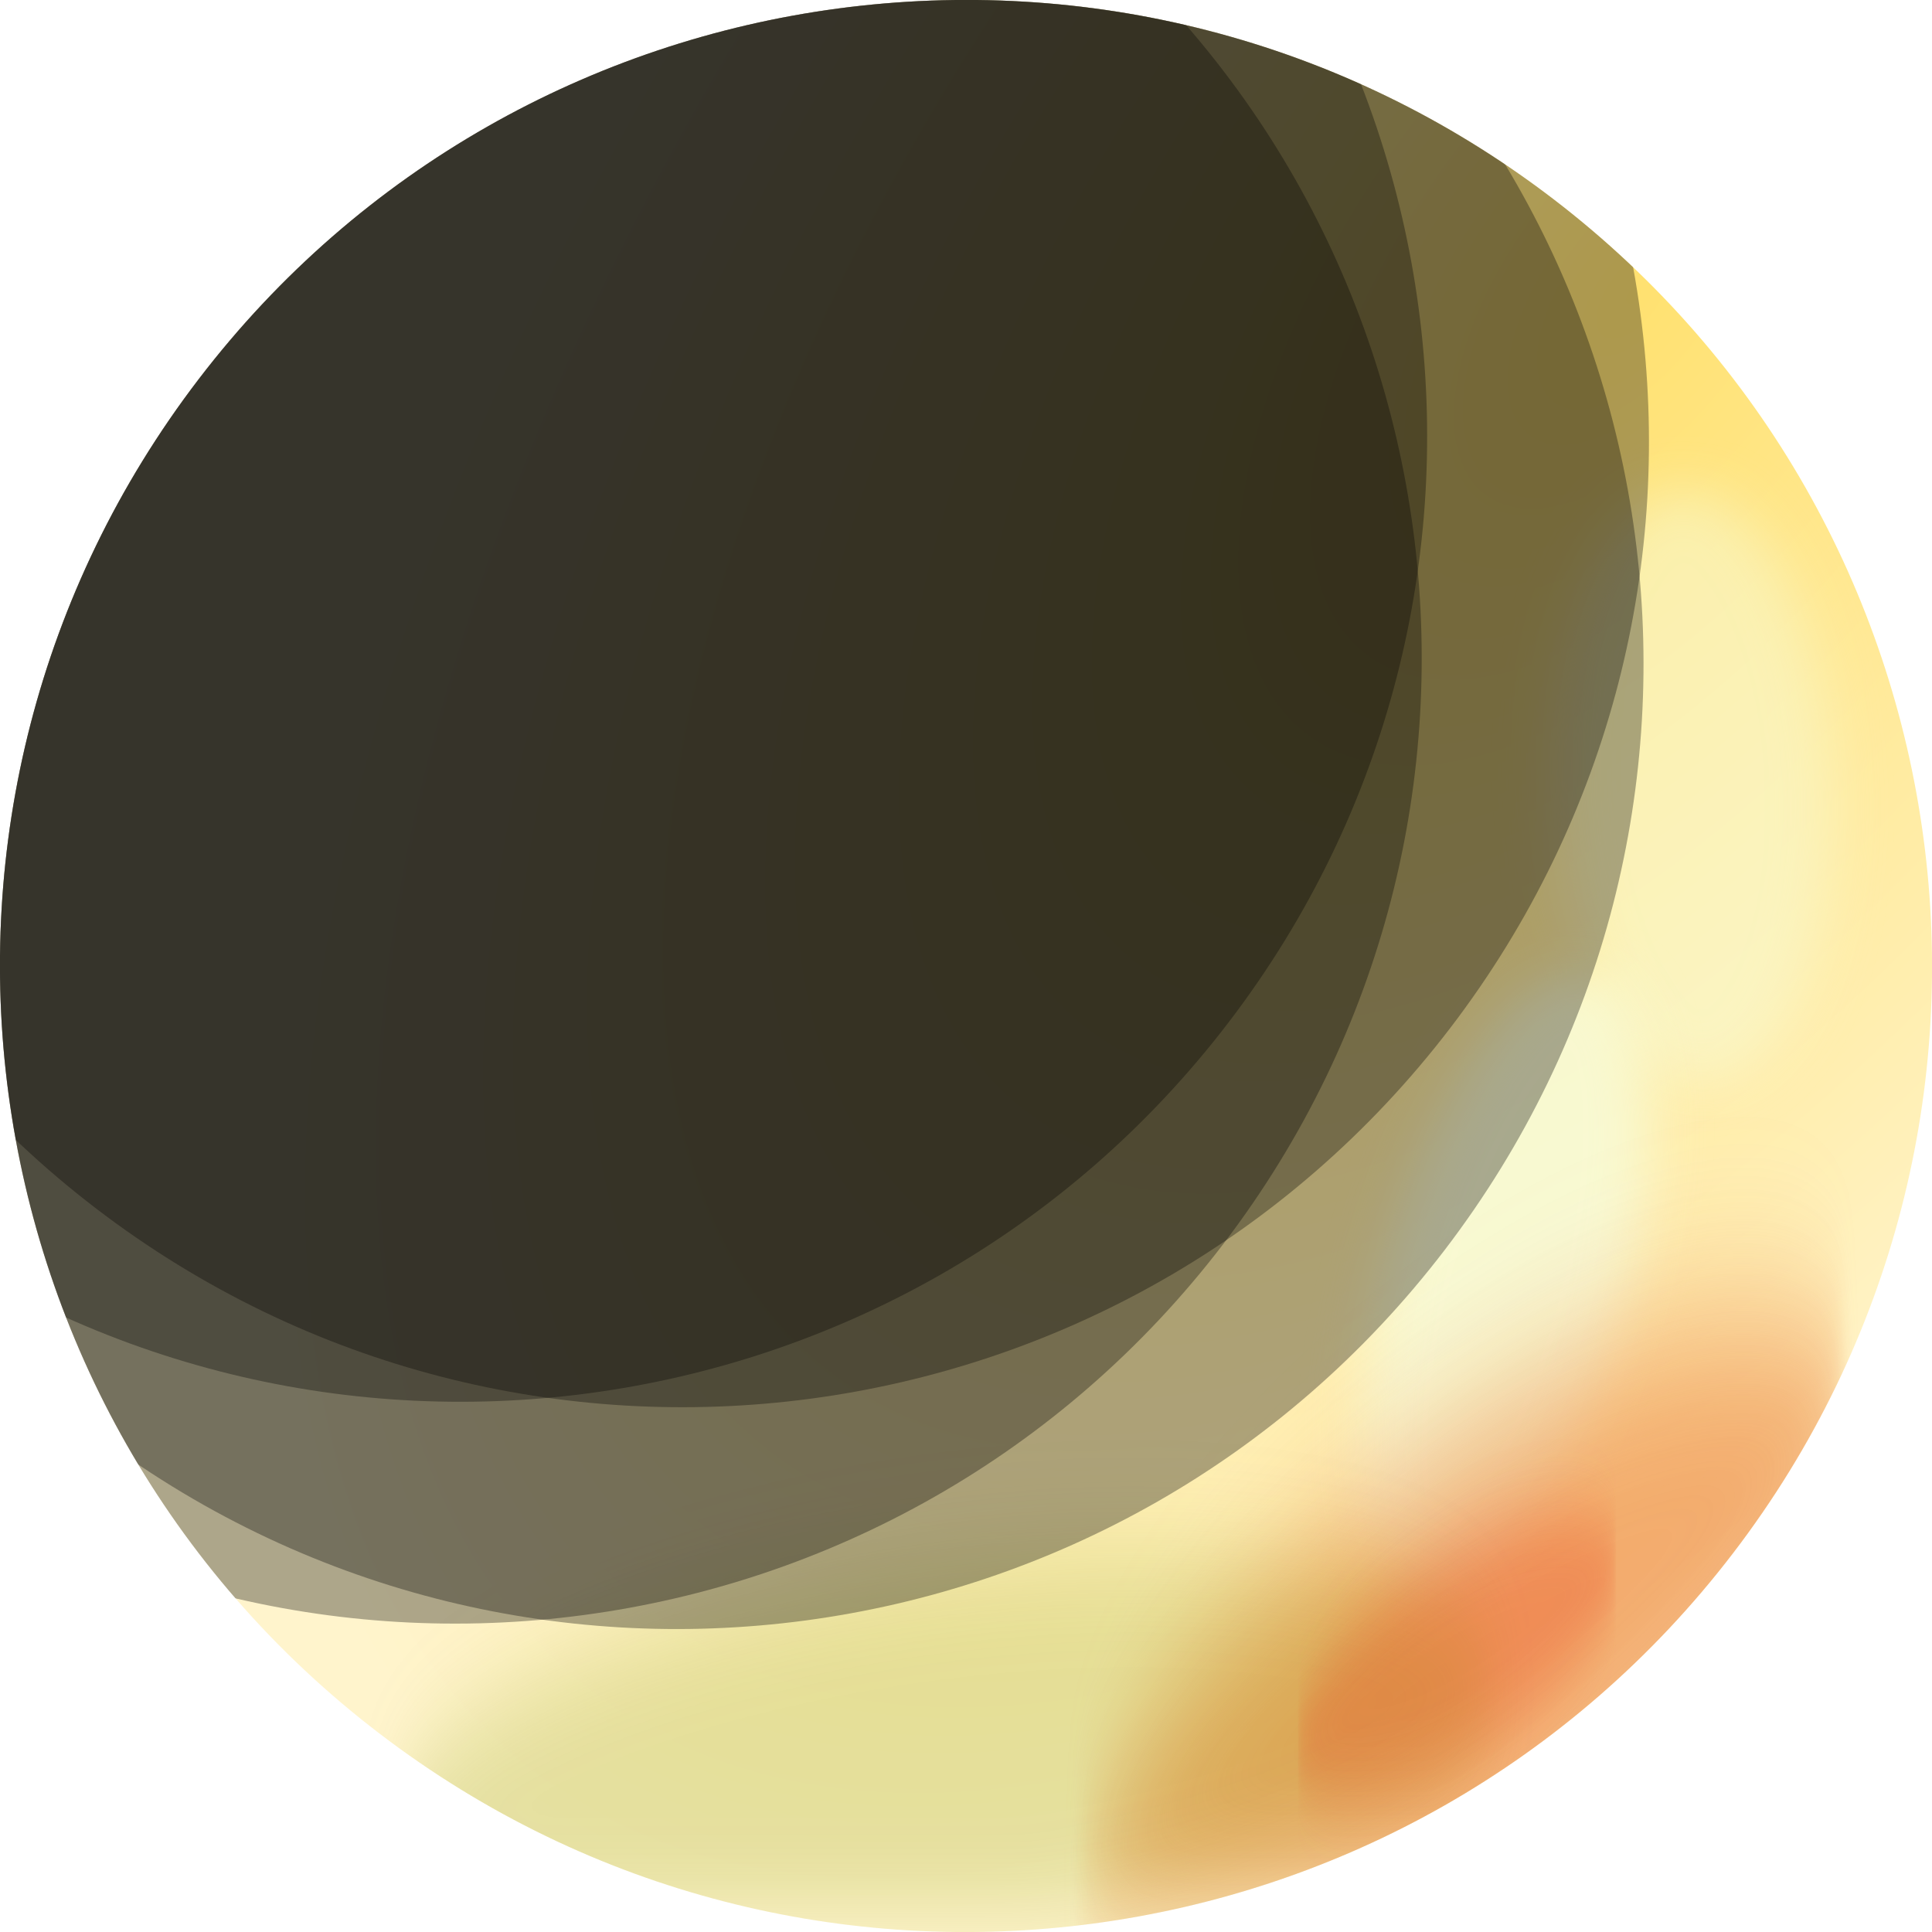
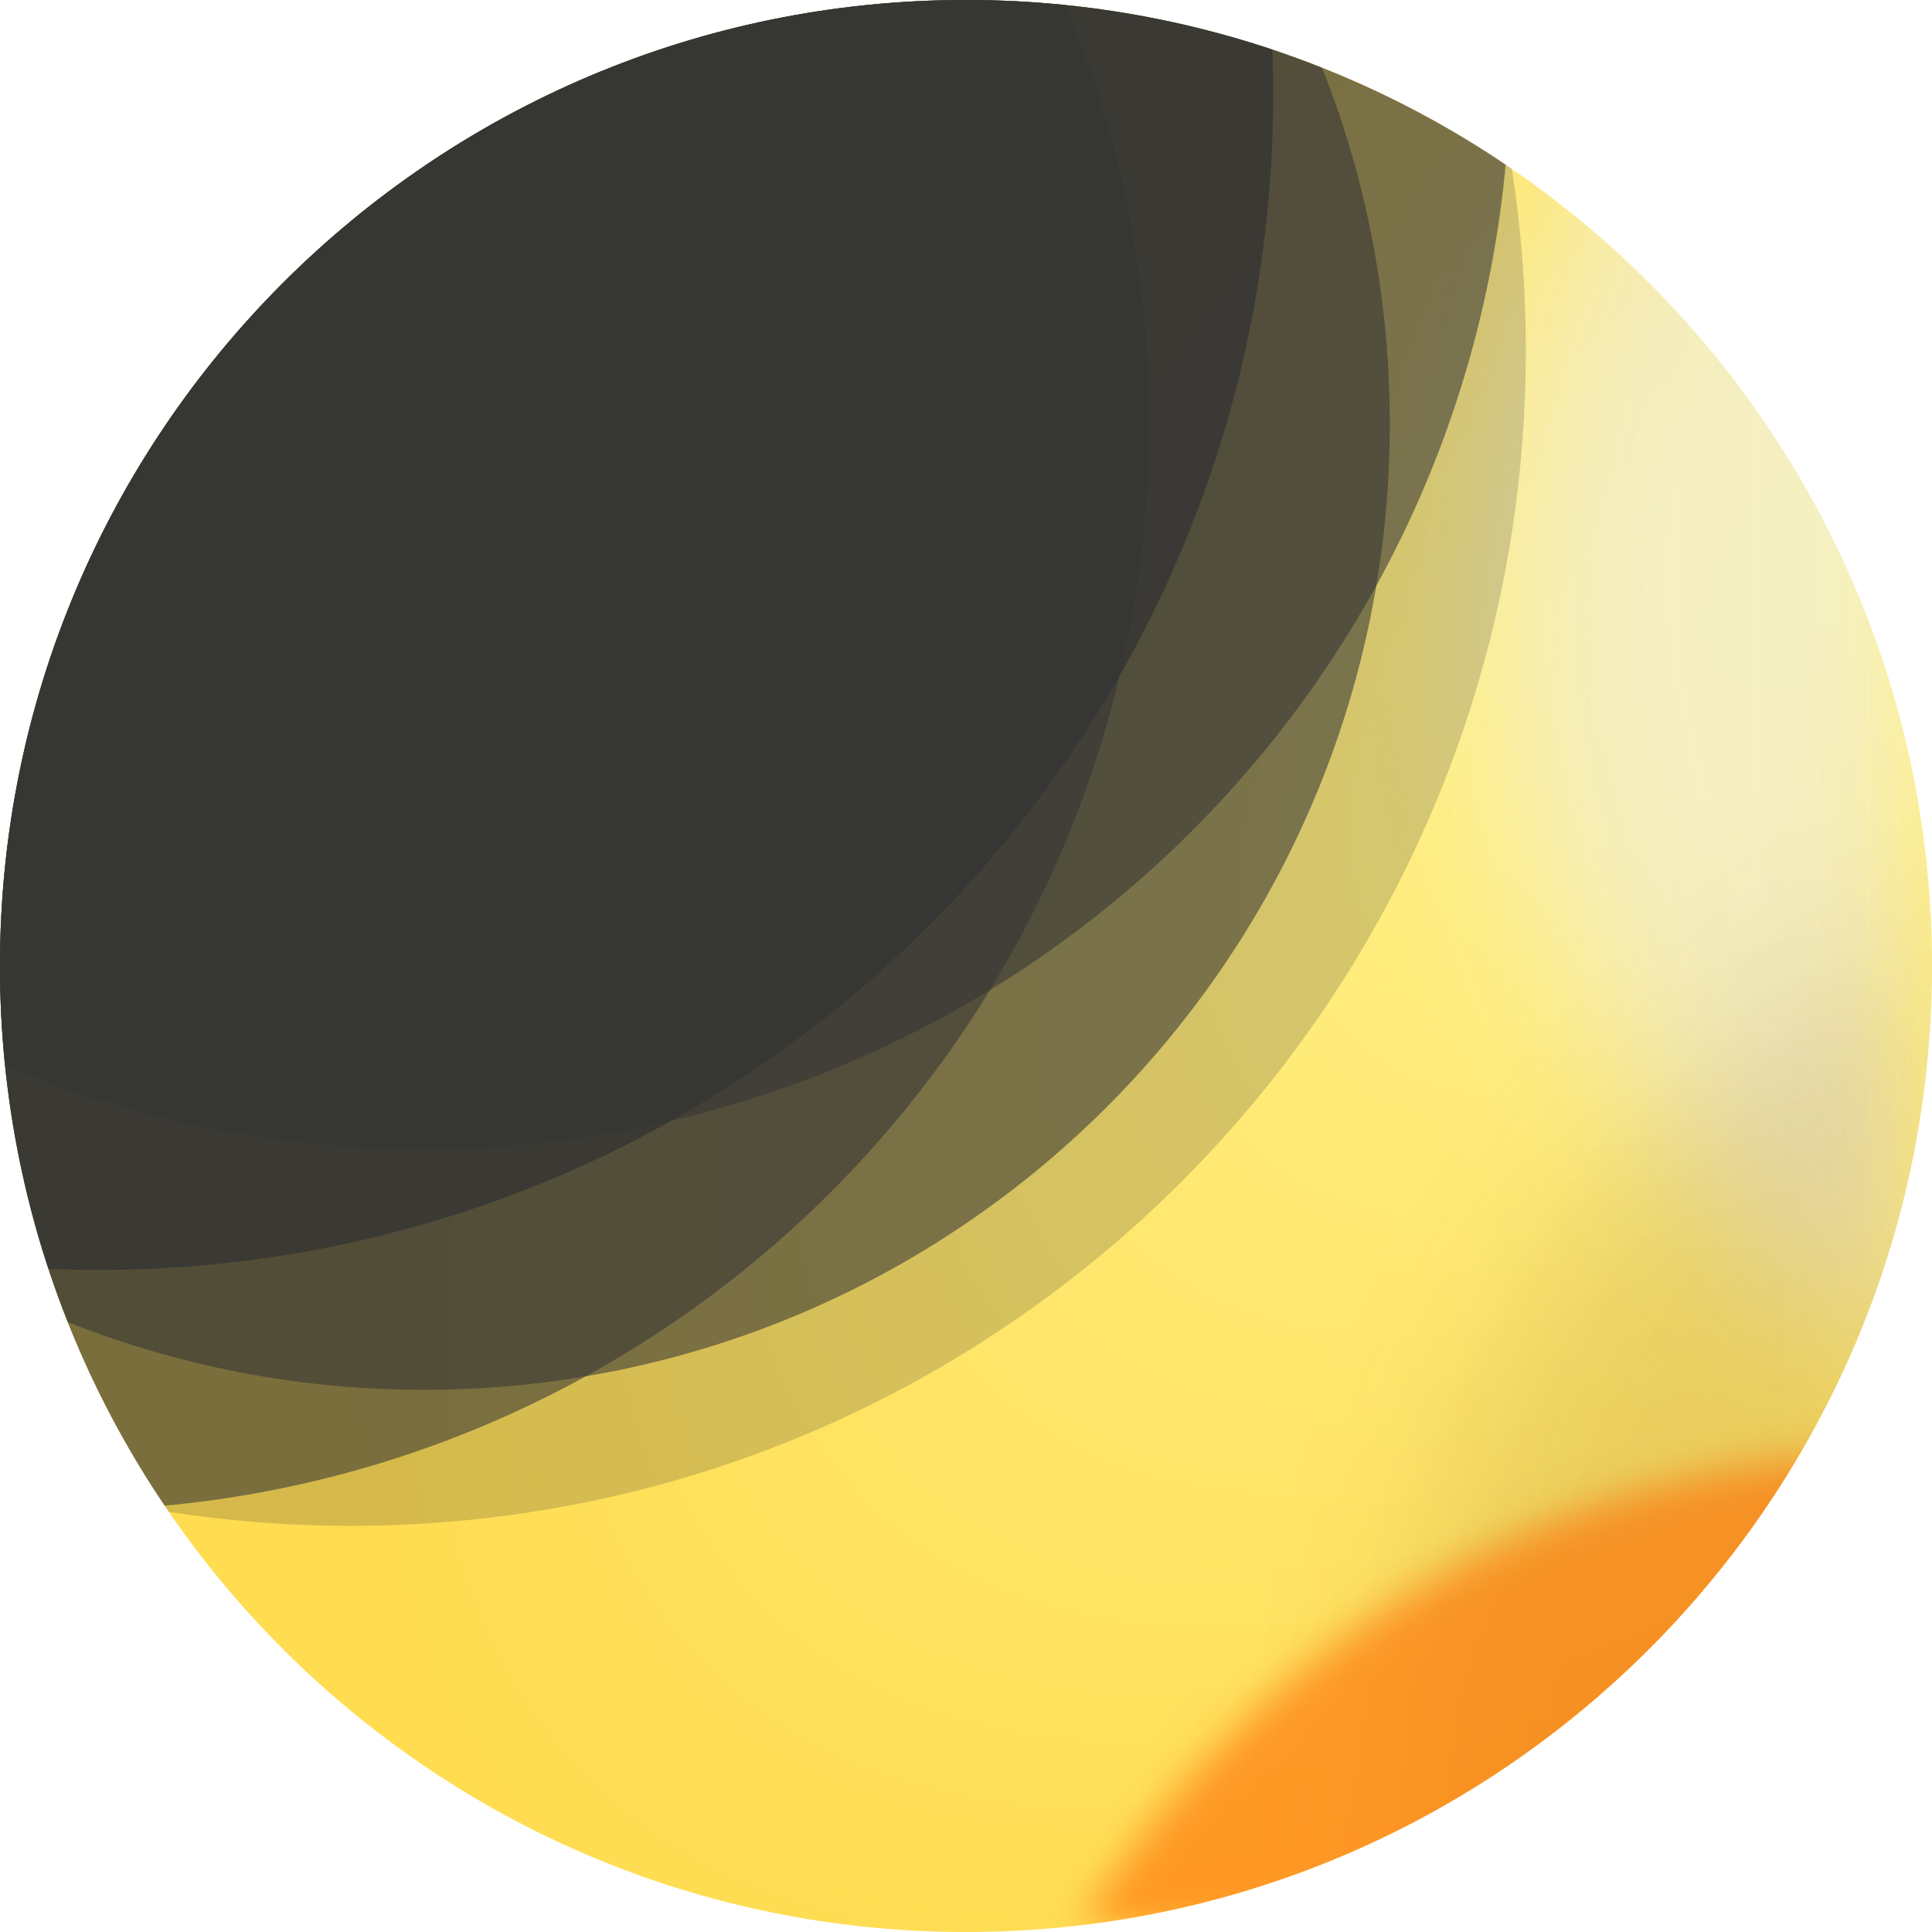
<svg xmlns="http://www.w3.org/2000/svg" xmlns:xlink="http://www.w3.org/1999/xlink" id="svg8" version="1.1" viewBox="0 0 120 120" height="120mm" width="120mm">
  <defs id="defs2">
-     <linearGradient id="linearGradient3338">
-       <stop id="stop3334" offset="0" style="stop-color:#ffe170;stop-opacity:1;" />
-       <stop id="stop3336" offset="1" style="stop-color:#fff4cc;stop-opacity:1" />
+     <linearGradient id="linearGradient923">
+       <stop id="stop919" offset="0" style="stop-color:#fff593;stop-opacity:1;" />
+       <stop id="stop921" offset="1" style="stop-color:#ffdc50;stop-opacity:1" />
    </linearGradient>
-     <filter height="1.315" y="-0.158" width="1.72" x="-0.36" id="filter2945" style="color-interpolation-filters:sRGB">
-       <feGaussianBlur id="feGaussianBlur2947" stdDeviation="4.379" />
+     <radialGradient gradientTransform="matrix(-1.39516,1.34377,-0.6937178,-0.7202469,459.5638,-28.7707)" gradientUnits="userSpaceOnUse" r="56.569" fy="108.588" fx="160.421" cy="108.588" cx="160.421" id="radialGradient925" xlink:href="#linearGradient923" />
+     <filter height="1.189" y="-0.094" width="1.189" x="-0.094" id="filter1122" style="color-interpolation-filters:sRGB">
+       <feGaussianBlur id="feGaussianBlur1124" stdDeviation="4.444" />
    </filter>
-     <filter height="1.266" y="-0.133" width="1.299" x="-0.149" id="filter3197" style="color-interpolation-filters:sRGB">
-       <feGaussianBlur id="feGaussianBlur3199" stdDeviation="1.904" />
+     <filter style="color-interpolation-filters:sRGB" id="filter1122-0" x="-0.094" width="1.189" y="-0.094" height="1.189">
+       <feGaussianBlur stdDeviation="4.444" id="feGaussianBlur1124-6" />
    </filter>
-     <filter height="1.221" y="-0.111" width="1.458" x="-0.229" id="filter3245" style="color-interpolation-filters:sRGB">
-       <feGaussianBlur id="feGaussianBlur3247" stdDeviation="2.313" />
+     <filter height="1.05" y="-0.025" width="1.05" x="-0.025" id="filter1320" style="color-interpolation-filters:sRGB">
+       <feGaussianBlur id="feGaussianBlur1322" stdDeviation="1.169" />
    </filter>
-     <filter style="color-interpolation-filters:sRGB" id="filter3245-8" x="-0.229" width="1.458" y="-0.111" height="1.221">
-       <feGaussianBlur stdDeviation="2.313" id="feGaussianBlur3247-9" />
-     </filter>
-     <radialGradient gradientTransform="matrix(0.03433197,1.999502,-1.021125,0.01753298,249.9124,-264.7372)" gradientUnits="userSpaceOnUse" r="67.675" fy="93.906" fx="117.39" cy="93.906" cx="117.39" id="radialGradient3340" xlink:href="#linearGradient3338" />
-     <filter style="color-interpolation-filters:sRGB" id="filter2945-3" x="-0.36" width="1.72" y="-0.158" height="1.315">
-       <feGaussianBlur stdDeviation="4.379" id="feGaussianBlur2947-6" />
-     </filter>
-     <clipPath id="clipPath3654" clipPathUnits="userSpaceOnUse">
-       <circle transform="rotate(35.99637)" style="opacity:1;fill:none;fill-opacity:1;stroke:#000000;stroke-width:0.089;stroke-miterlimit:10.433;stroke-opacity:1;stop-color:#000000" id="circle3656" cx="149.28" cy="38.798" r="60" />
-     </clipPath>
-     <clipPath id="clipPath3838" clipPathUnits="userSpaceOnUse">
-       <circle transform="rotate(35.99637)" style="opacity:0.321;fill:none;fill-opacity:1;stroke:#000000;stroke-width:0.102;stroke-miterlimit:10.433;stroke-opacity:1;stop-color:#000000" id="circle3840" cx="149.28" cy="38.798" r="69.114" />
+     <clipPath id="clipPath1398" clipPathUnits="userSpaceOnUse">
+       <circle r="56.569" cy="133.603" cx="108.028" id="circle1400" style="fill:none;fill-opacity:1;stroke:#ffdc50;stroke-width:0.1;stroke-miterlimit:10.433;stroke-opacity:1;stop-color:#000000" />
    </clipPath>
  </defs>
-   <g transform="translate(-37.97229,-59.12683)" id="layer1">
-     <g transform="matrix(0.8678653,0.02125721,-0.02125721,0.8678653,15.47785,13.65817)" clip-path="url(#clipPath3838)" id="g3830">
-       <circle r="69.114" cy="38.798" cx="149.28" id="path2410-9" style="fill:url(#radialGradient3340);fill-opacity:1;stroke:none;stroke-width:0.102;stroke-miterlimit:10.433;stop-color:#000000" transform="rotate(35.99637)" />
-       <ellipse style="opacity:0.419;fill:#f5ffe6;fill-opacity:1;stroke:none;stroke-width:0.1;stroke-miterlimit:10.433;filter:url(#filter3197);stop-color:#000000" id="path2748" cx="32.53" cy="181.938" rx="9.73" ry="20.82" transform="matrix(1.018928,-0.06920334,0.06920334,1.018928,103.918,-78.11287)" />
-       <ellipse transform="matrix(1.02504,-0.325672,-0.1612946,1.044614,83.6477,-70.13977)" ry="21.584" rx="9.149" cy="229.821" cx="88.315" id="path2748-3" style="opacity:0.666;fill:#f5ffe6;fill-opacity:1;stroke:none;stroke-width:0.099;stroke-miterlimit:10.433;filter:url(#filter3245);stop-color:#000000" />
-       <ellipse style="opacity:0.537;fill:#e86e1f;fill-opacity:1;stroke:none;stroke-width:0.1;stroke-miterlimit:10.433;filter:url(#filter2945);stop-color:#000000" id="path2746" cx="200.481" cy="128.156" rx="13.205" ry="33.888" transform="matrix(0.6899982,0.7529316,-0.7529316,0.6899982,92.80988,-70.31712)" />
-       <ellipse style="opacity:0.212;fill:#859700;fill-opacity:1;stroke:none;stroke-width:0.099;stroke-miterlimit:10.433;filter:url(#filter3245-8);stop-color:#000000" id="path2748-3-7" cx="88.315" cy="229.821" rx="9.149" ry="21.584" transform="matrix(1.146294,1.265061,-1.752444,0.4231107,399.4473,-33.39752)" />
-       <ellipse transform="matrix(0.3233554,0.3337692,-0.306415,0.2633193,108.7378,66.94288)" ry="33.888" rx="13.205" cy="128.156" cx="200.481" id="path2746-1" style="opacity:0.294;fill:#e8441f;fill-opacity:1;stroke:none;stroke-width:0.1;stroke-miterlimit:10.433;filter:url(#filter2945-3);stop-color:#000000" />
-       <circle transform="rotate(35.99637)" style="opacity:0.321;fill:#000000;fill-opacity:1;stroke:none;stroke-width:0.102;stroke-miterlimit:10.433;stop-color:#000000" id="path2410-9-5" cx="119.714" cy="34.114" r="69.114" />
-       <circle r="69.114" cy="21.27" cx="110.384" id="path2410-9-5-3" style="opacity:0.321;fill:#000000;fill-opacity:1;stroke:none;stroke-width:0.102;stroke-miterlimit:10.433;stop-color:#000000" transform="rotate(35.99637)" />
-       <circle transform="rotate(35.99637)" style="opacity:0.321;fill:#000000;fill-opacity:1;stroke:none;stroke-width:0.102;stroke-miterlimit:10.433;stop-color:#000000" id="path2410-9-5-3-1" cx="106.871" cy="43.444" r="69.114" />
-       <circle r="69.114" cy="30.6" cx="97.54" id="path2410-9-5-3-1-0" style="opacity:0.321;fill:#000000;fill-opacity:1;stroke:none;stroke-width:0.102;stroke-miterlimit:10.433;stop-color:#000000" transform="rotate(35.99637)" />
+   <g transform="translate(-48.02843,-73.60309)" id="layer1">
+     <g transform="matrix(1.060661,0,0,1.060661,-6.553062,-8.104434)" clip-path="url(#clipPath1398)" id="g1390">
+       <circle style="fill:url(#radialGradient925);fill-opacity:1;stroke-width:0.1;stroke-miterlimit:10.433;stop-color:#000000" id="path833" cx="108.028" cy="133.603" r="56.569" />
+       <circle r="56.569" cy="111.193" cx="195.775" id="path833-9-6-2" style="opacity:0.57;fill:#ececec;fill-opacity:1;stroke-width:0.1;stroke-miterlimit:10.433;filter:url(#filter1122-0);stop-color:#000000" />
+       <circle style="opacity:0.118;fill:#502d16;fill-opacity:1;stroke-width:0.1;stroke-miterlimit:10.433;filter:url(#filter1122);stop-color:#000000" id="path833-9-6" cx="190.115" cy="181.317" r="56.569" />
+       <circle r="56.569" cy="101.853" cx="76.278" id="path833-3" style="opacity:0.562;fill:#333333;fill-opacity:1;stroke-width:0.1;stroke-miterlimit:10.433;stop-color:#000000" />
+       <circle style="opacity:0.782;fill:#333333;fill-opacity:0.974;stroke-width:0.122;stroke-miterlimit:10.433;stop-color:#000000" id="path833-3-6" cx="57.191" cy="82.576" r="68.824" />
+       <circle r="63.632" cy="80.686" cx="76.278" id="path833-3-6-5" style="opacity:0.562;fill:#333333;fill-opacity:1;stroke-width:0.112;stroke-miterlimit:10.433;stop-color:#000000" />
+       <circle style="opacity:0.562;fill:#333333;fill-opacity:1;stroke-width:0.112;stroke-miterlimit:10.433;stop-color:#000000" id="path833-3-6-5-3" cx="55.112" cy="101.853" r="63.632" />
+       <circle r="56.569" cy="218.653" cx="163.494" id="path833-9" style="opacity:0.582;fill:#ff6600;fill-opacity:1;stroke-width:0.1;stroke-miterlimit:10.433;filter:url(#filter1320);stop-color:#000000" />
+       <circle r="68.824" cy="97.563" cx="71.988" id="path833-3-6-3" style="opacity:0.208;fill:#333333;fill-opacity:0.974;stroke-width:0.122;stroke-miterlimit:10.433;stop-color:#000000" />
    </g>
  </g>
</svg>
